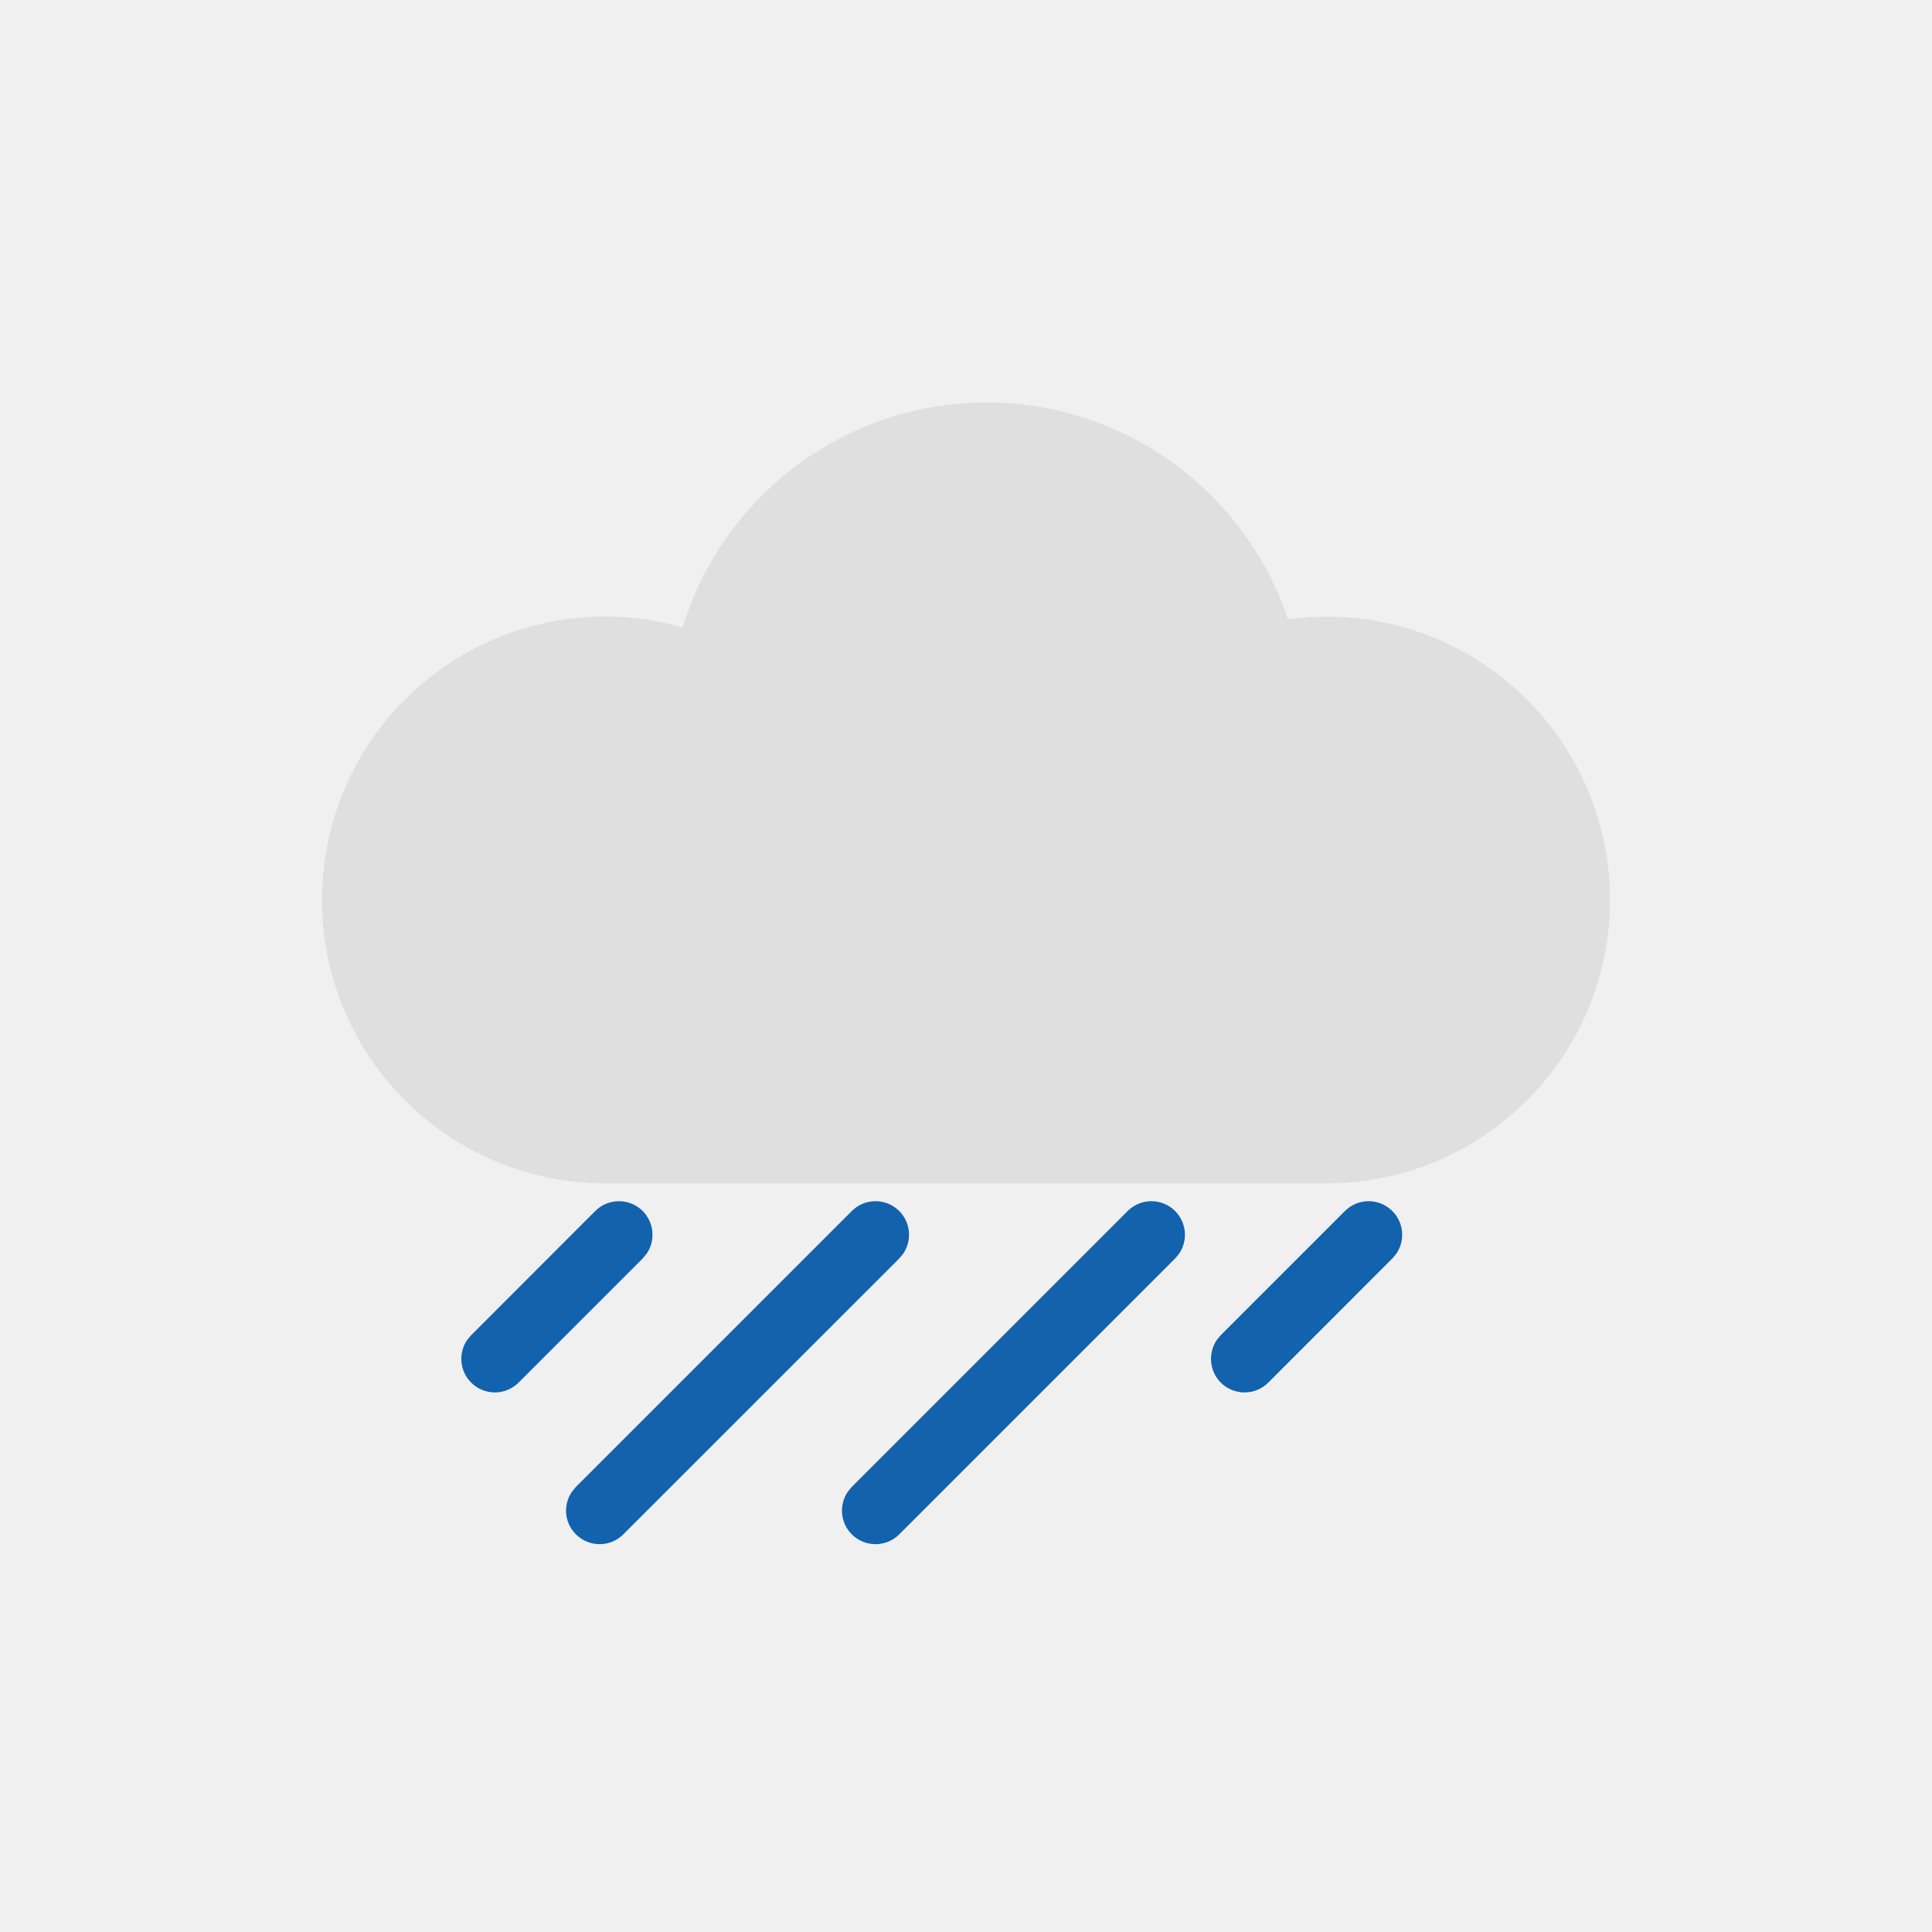
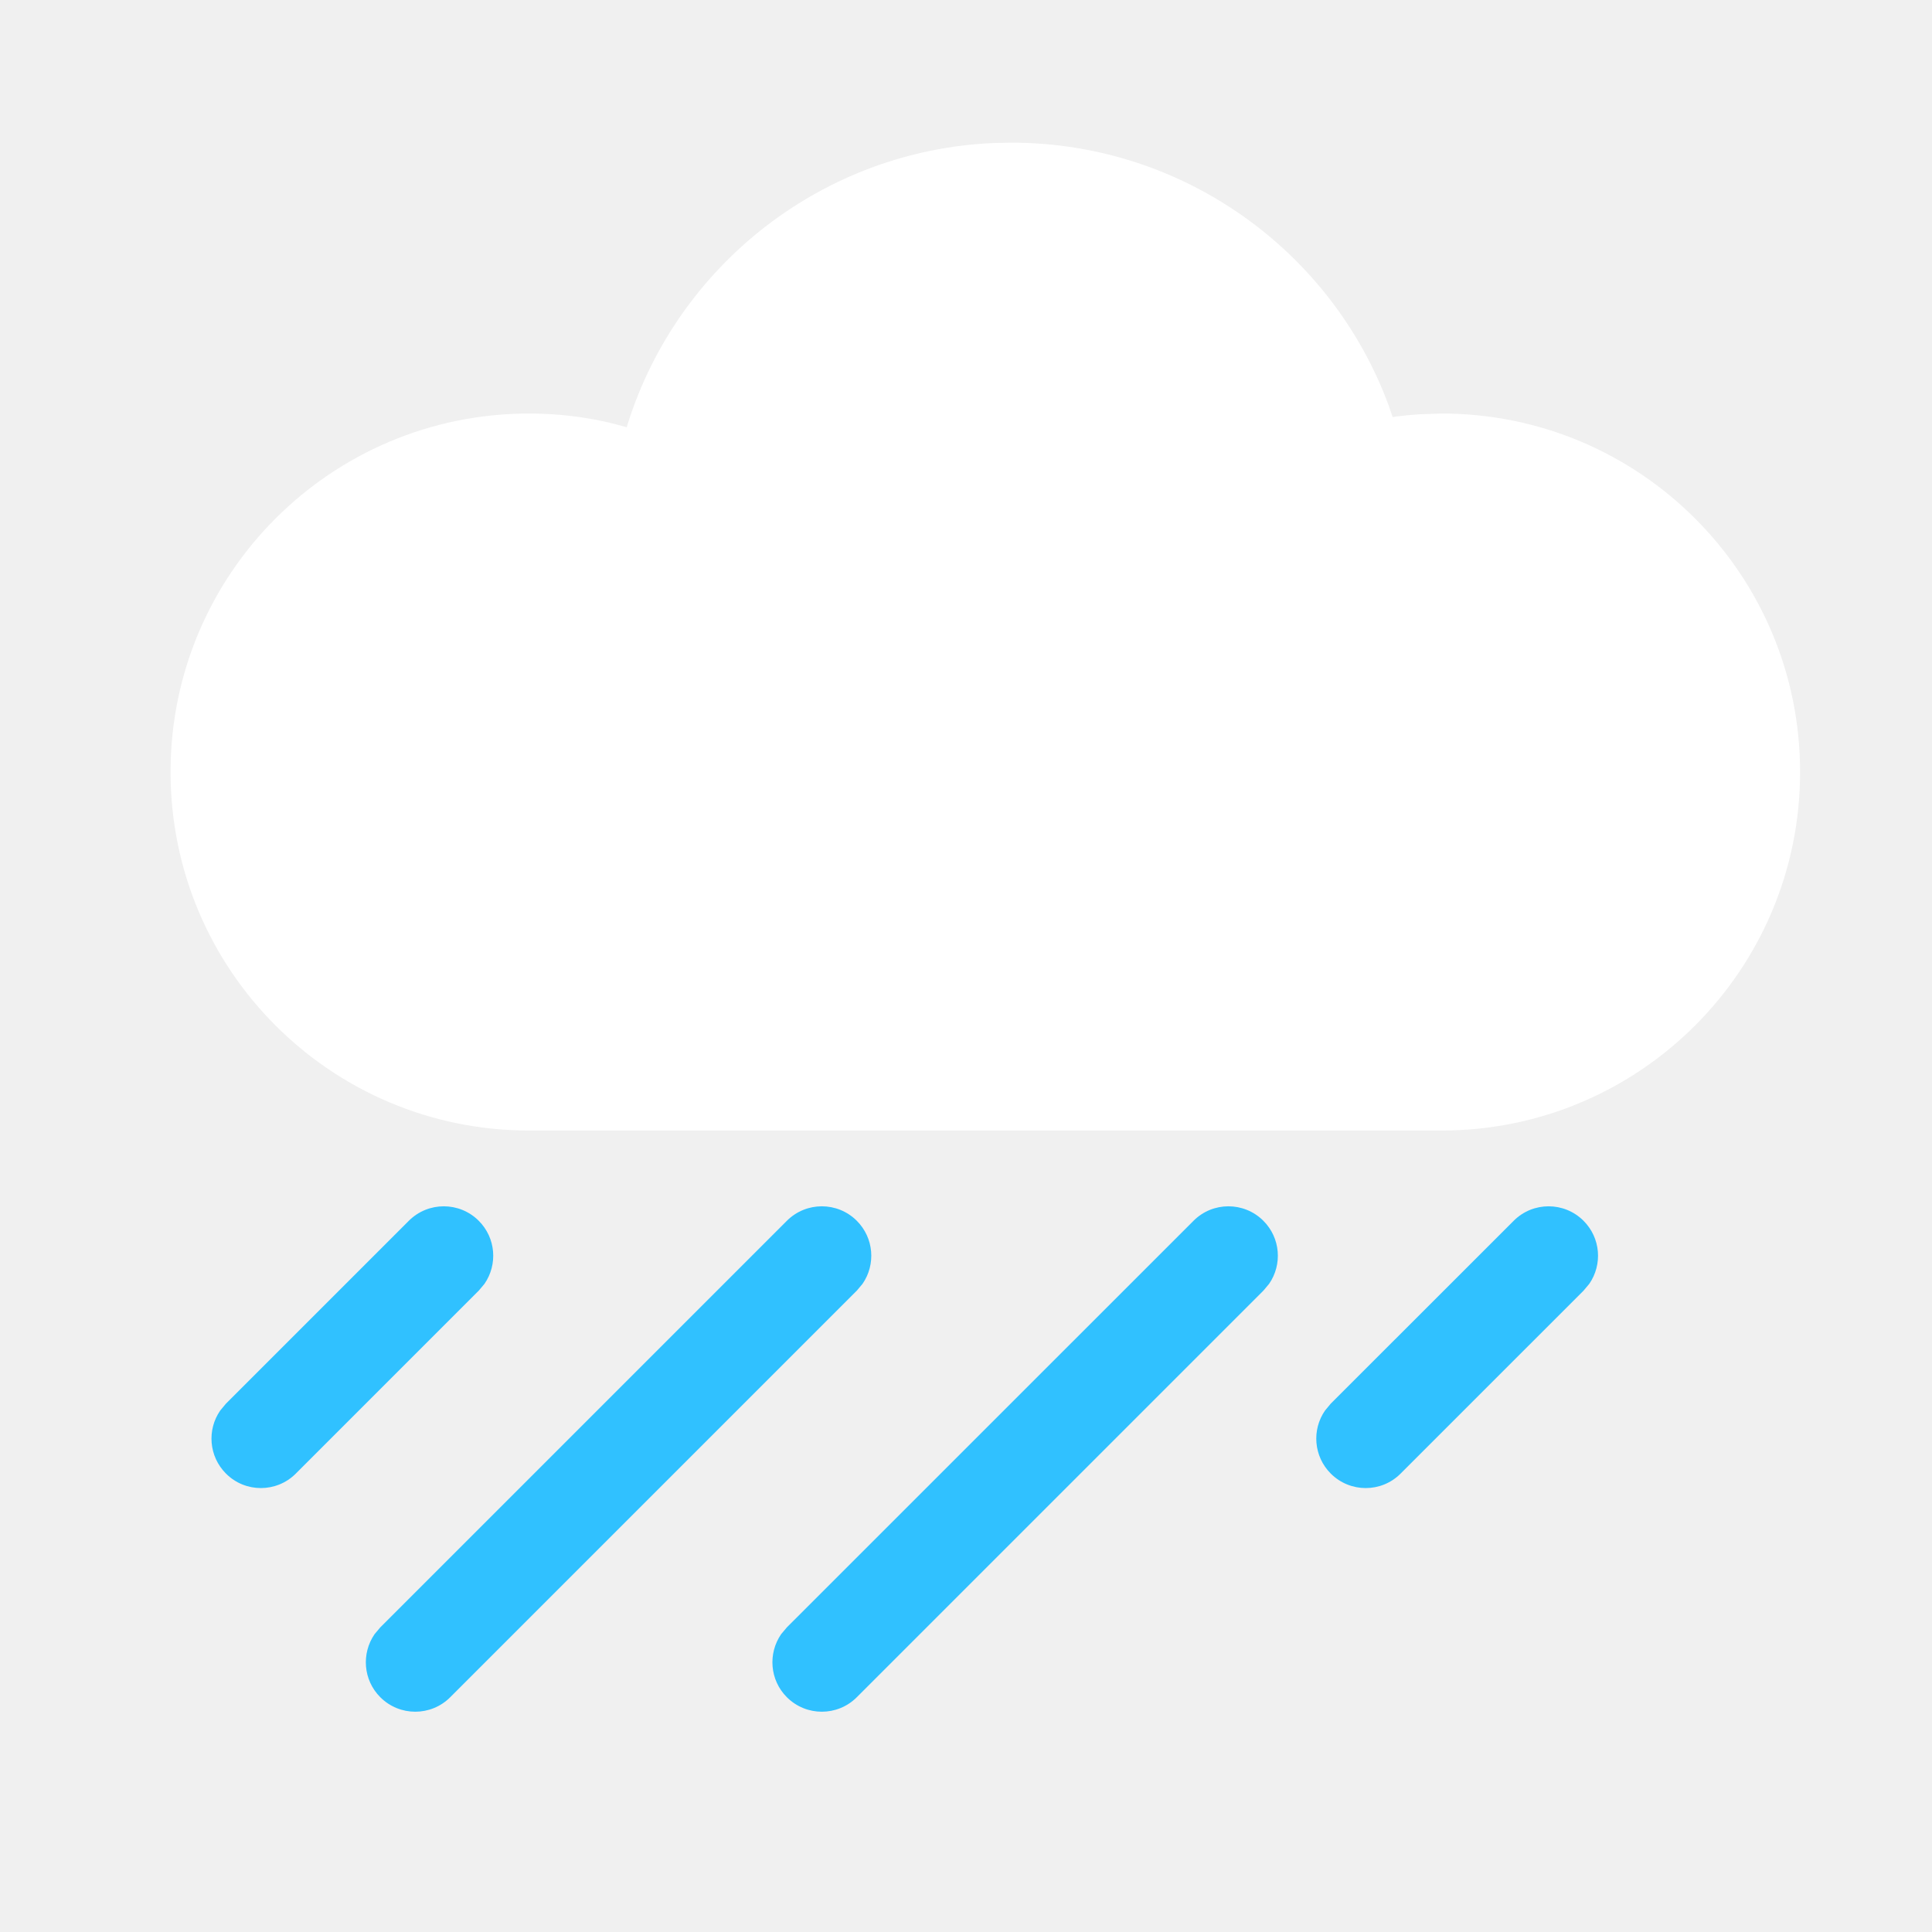
- <svg xmlns="http://www.w3.org/2000/svg" width="24" height="24" viewBox="0 0 24 24" fill="none">
-   <path d="M7.394 15.044C7.557 14.881 7.821 14.881 7.984 15.044C8.128 15.189 8.144 15.413 8.032 15.575L7.984 15.633L6.442 17.175C6.279 17.338 6.015 17.338 5.853 17.175C5.708 17.03 5.692 16.806 5.805 16.643L5.853 16.586L7.394 15.044Z" fill="#1262AD" />
-   <path d="M16.707 15.044C16.87 14.881 17.134 14.881 17.296 15.044C17.441 15.189 17.457 15.413 17.345 15.575L17.296 15.633L15.755 17.175C15.592 17.338 15.328 17.338 15.165 17.175C15.021 17.03 15.005 16.806 15.117 16.643L15.165 16.586L16.707 15.044Z" fill="#1262AD" />
-   <path d="M10.581 15.044C10.744 14.881 11.008 14.881 11.171 15.044C11.315 15.189 11.331 15.413 11.219 15.575L11.171 15.633L7.743 19.06C7.581 19.223 7.317 19.223 7.154 19.06C7.009 18.916 6.993 18.691 7.106 18.529L7.154 18.471L10.581 15.044Z" fill="#1262AD" />
-   <path d="M14.008 15.044C14.171 14.881 14.435 14.881 14.598 15.044C14.742 15.189 14.758 15.413 14.646 15.575L14.598 15.633L11.171 19.06C11.008 19.223 10.744 19.223 10.581 19.06C10.437 18.916 10.421 18.691 10.533 18.529L10.581 18.471L14.008 15.044Z" fill="#1262AD" />
-   <path d="M12.076 5.004C10.406 5.079 8.984 6.198 8.491 7.756L8.479 7.795L8.352 7.76C8.082 7.693 7.803 7.659 7.52 7.659C5.576 7.659 4 9.235 4 11.18C4 13.124 5.576 14.7 7.52 14.7H16.48C18.424 14.7 20 13.124 20 11.18C20 9.235 18.424 7.66 16.48 7.66L16.259 7.667C16.186 7.672 16.113 7.679 16.039 7.689L16 7.695L15.961 7.581C15.398 6.056 13.935 5 12.255 5L12.076 5.004Z" fill="#DFDFDF" />
+ <svg xmlns="http://www.w3.org/2000/svg" width="25" height="25" viewBox="0 0 25 25" fill="none">
+   <path d="M5.29 15.797C5.54 15.547 5.945 15.547 6.195 15.797C6.417 16.019 6.442 16.363 6.269 16.613L6.195 16.701L3.828 19.068C3.578 19.318 3.173 19.318 2.924 19.068C2.702 18.846 2.677 18.501 2.85 18.252L2.924 18.163L5.29 15.797Z" fill="#30C1FF" />
+   <path d="M19.587 15.797C19.836 15.547 20.241 15.547 20.491 15.797C20.713 16.019 20.738 16.363 20.565 16.613L20.491 16.701L18.124 19.068C17.875 19.318 17.47 19.318 17.22 19.068C16.998 18.846 16.973 18.501 17.146 18.252L17.22 18.163L19.587 15.797Z" fill="#30C1FF" />
+   <path d="M10.182 15.797C10.432 15.547 10.837 15.547 11.087 15.797C11.309 16.019 11.334 16.363 11.161 16.613L11.087 16.701L5.826 21.962C5.576 22.212 5.171 22.212 4.921 21.962C4.699 21.74 4.675 21.396 4.847 21.146L4.921 21.058L10.182 15.797Z" fill="#30C1FF" />
+   <path d="M15.444 15.797C15.693 15.547 16.098 15.547 16.348 15.797C16.57 16.019 16.595 16.363 16.422 16.613L16.348 16.701L11.087 21.962C10.837 22.212 10.432 22.212 10.182 21.962C9.96 21.74 9.936 21.396 10.108 21.146L10.182 21.058L15.444 15.797Z" fill="#30C1FF" />
+   <path d="M12.85 1.851C10.648 1.95 8.775 3.425 8.125 5.478L8.11 5.529L7.942 5.483C7.586 5.395 7.218 5.351 6.846 5.351C4.283 5.351 2.207 7.427 2.207 9.99C2.207 12.552 4.283 14.629 6.846 14.629H18.654C21.216 14.629 23.293 12.552 23.293 9.99C23.293 7.427 21.216 5.351 18.654 5.351L18.363 5.361C18.267 5.367 18.17 5.377 18.073 5.389L18.021 5.397L17.97 5.248C17.228 3.238 15.3 1.846 13.086 1.846L12.85 1.851Z" fill="white" />
</svg>
